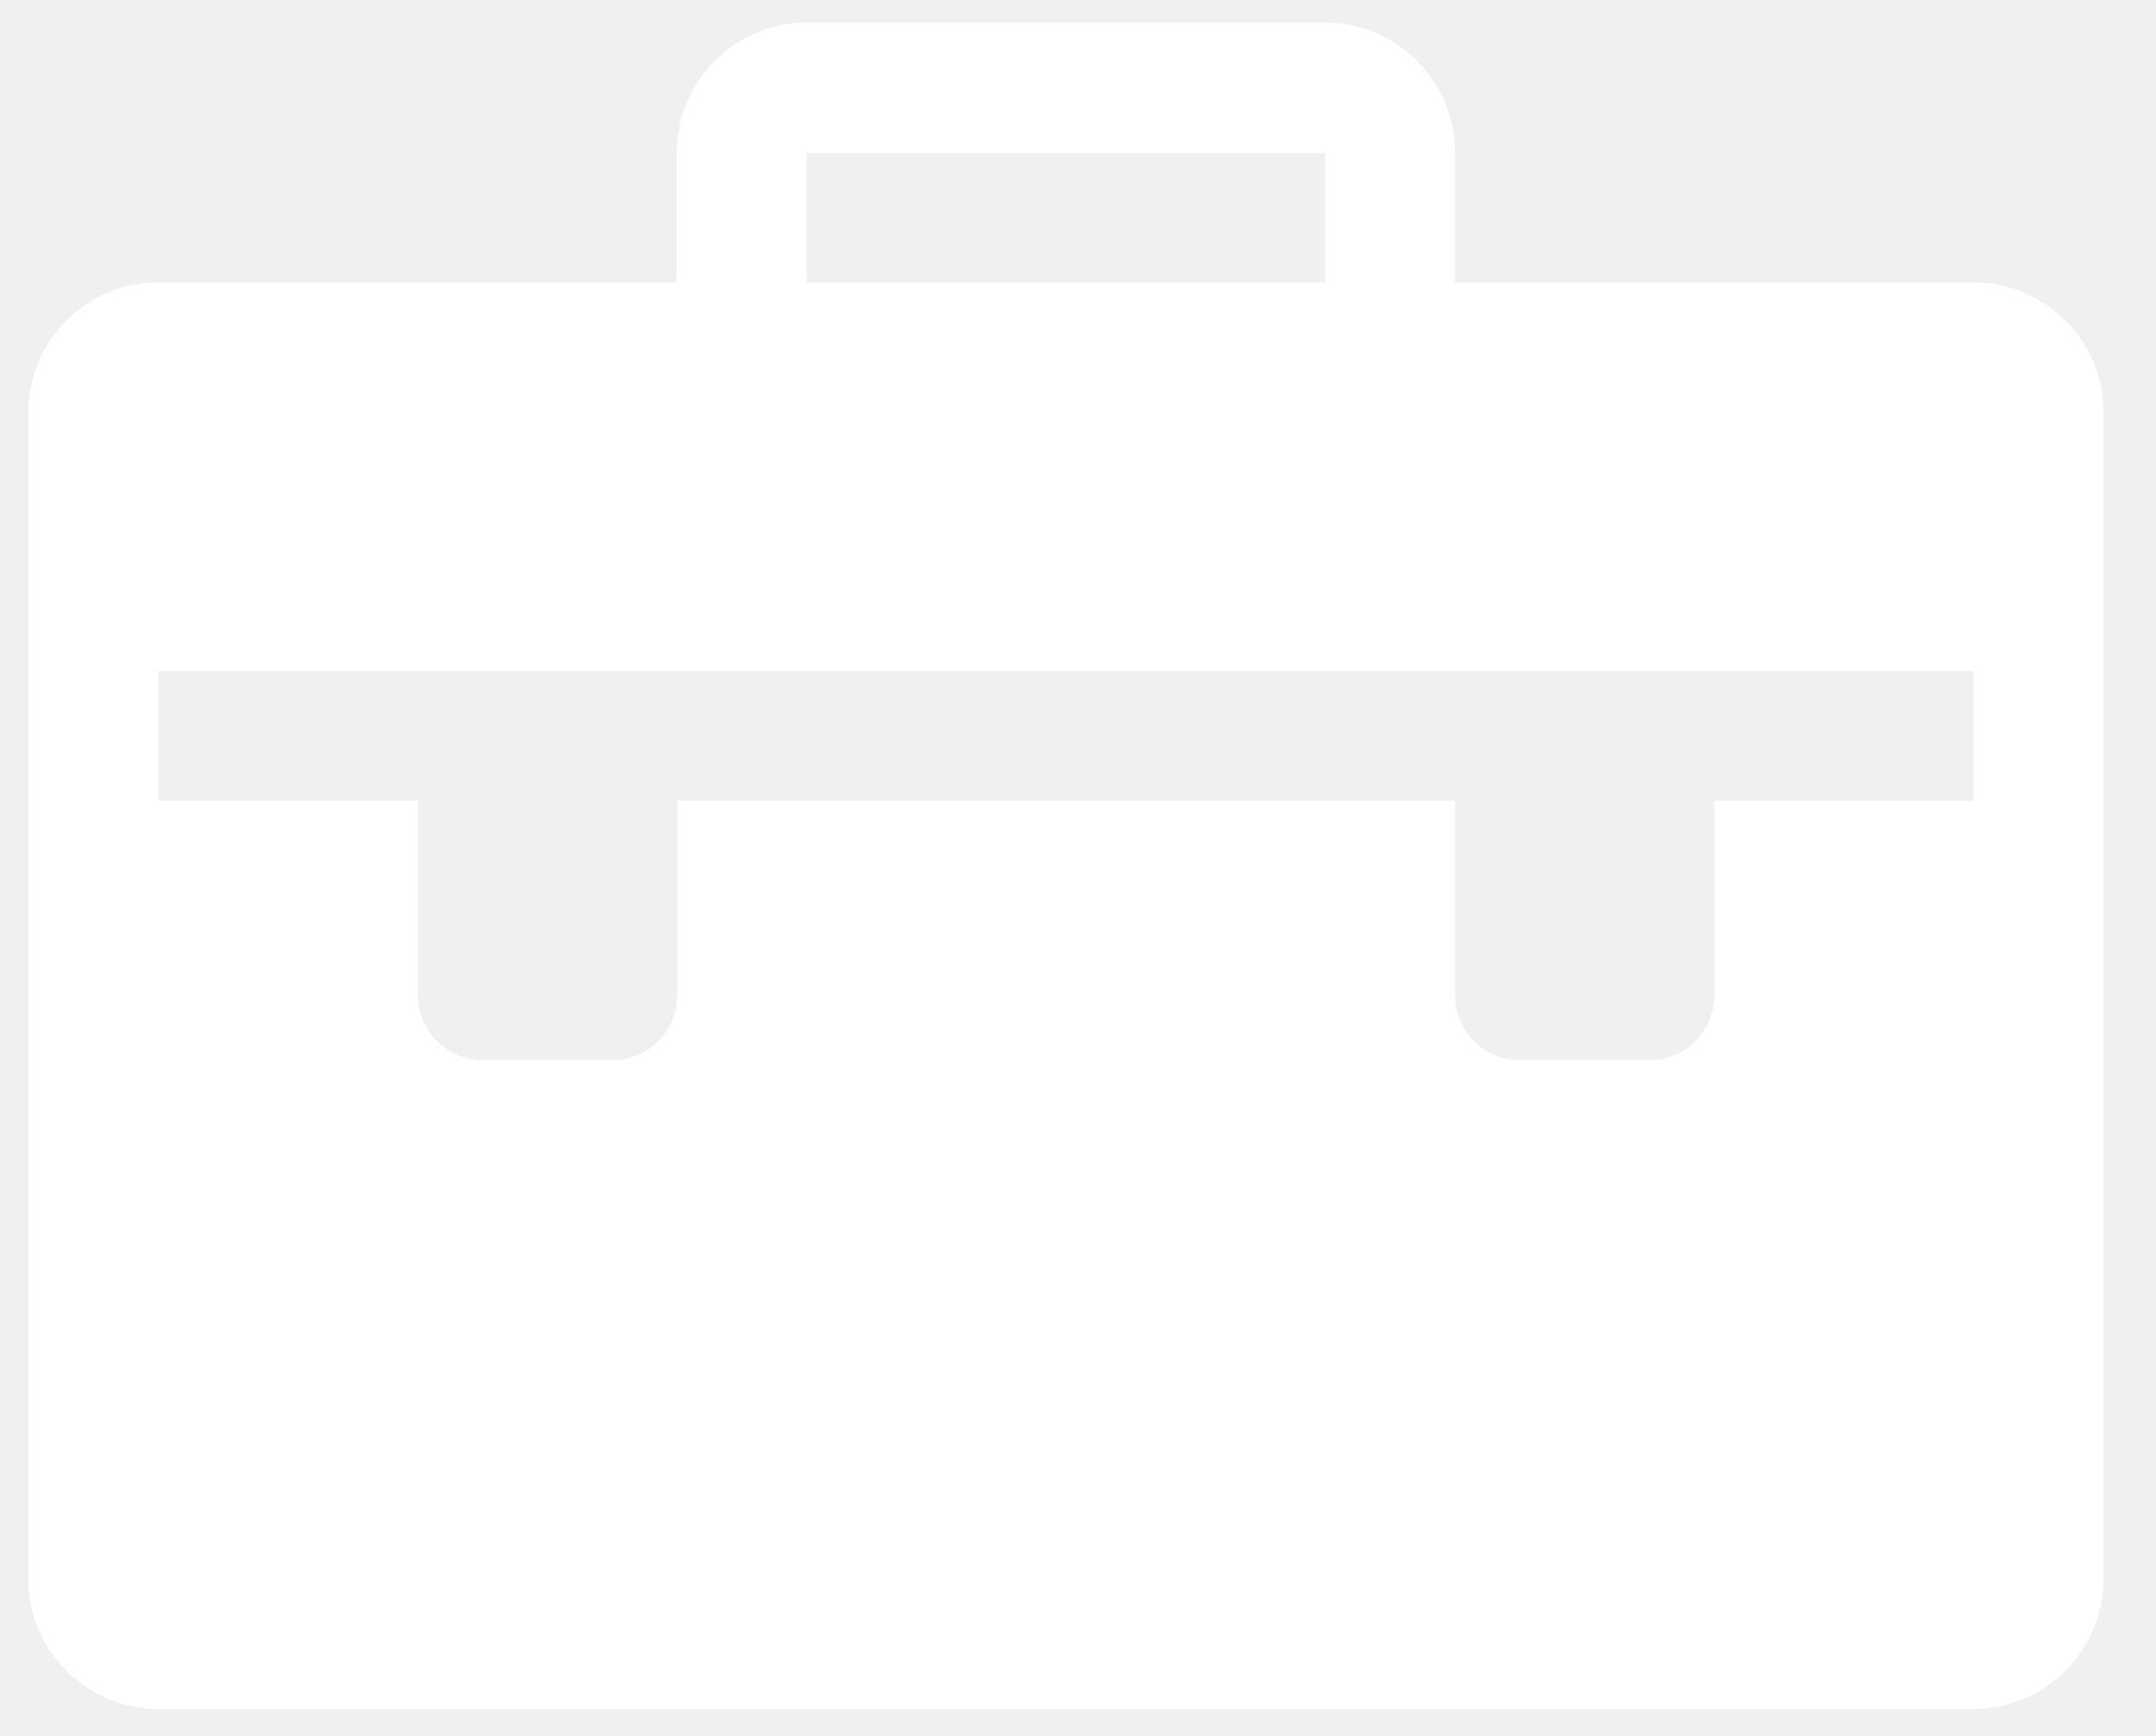
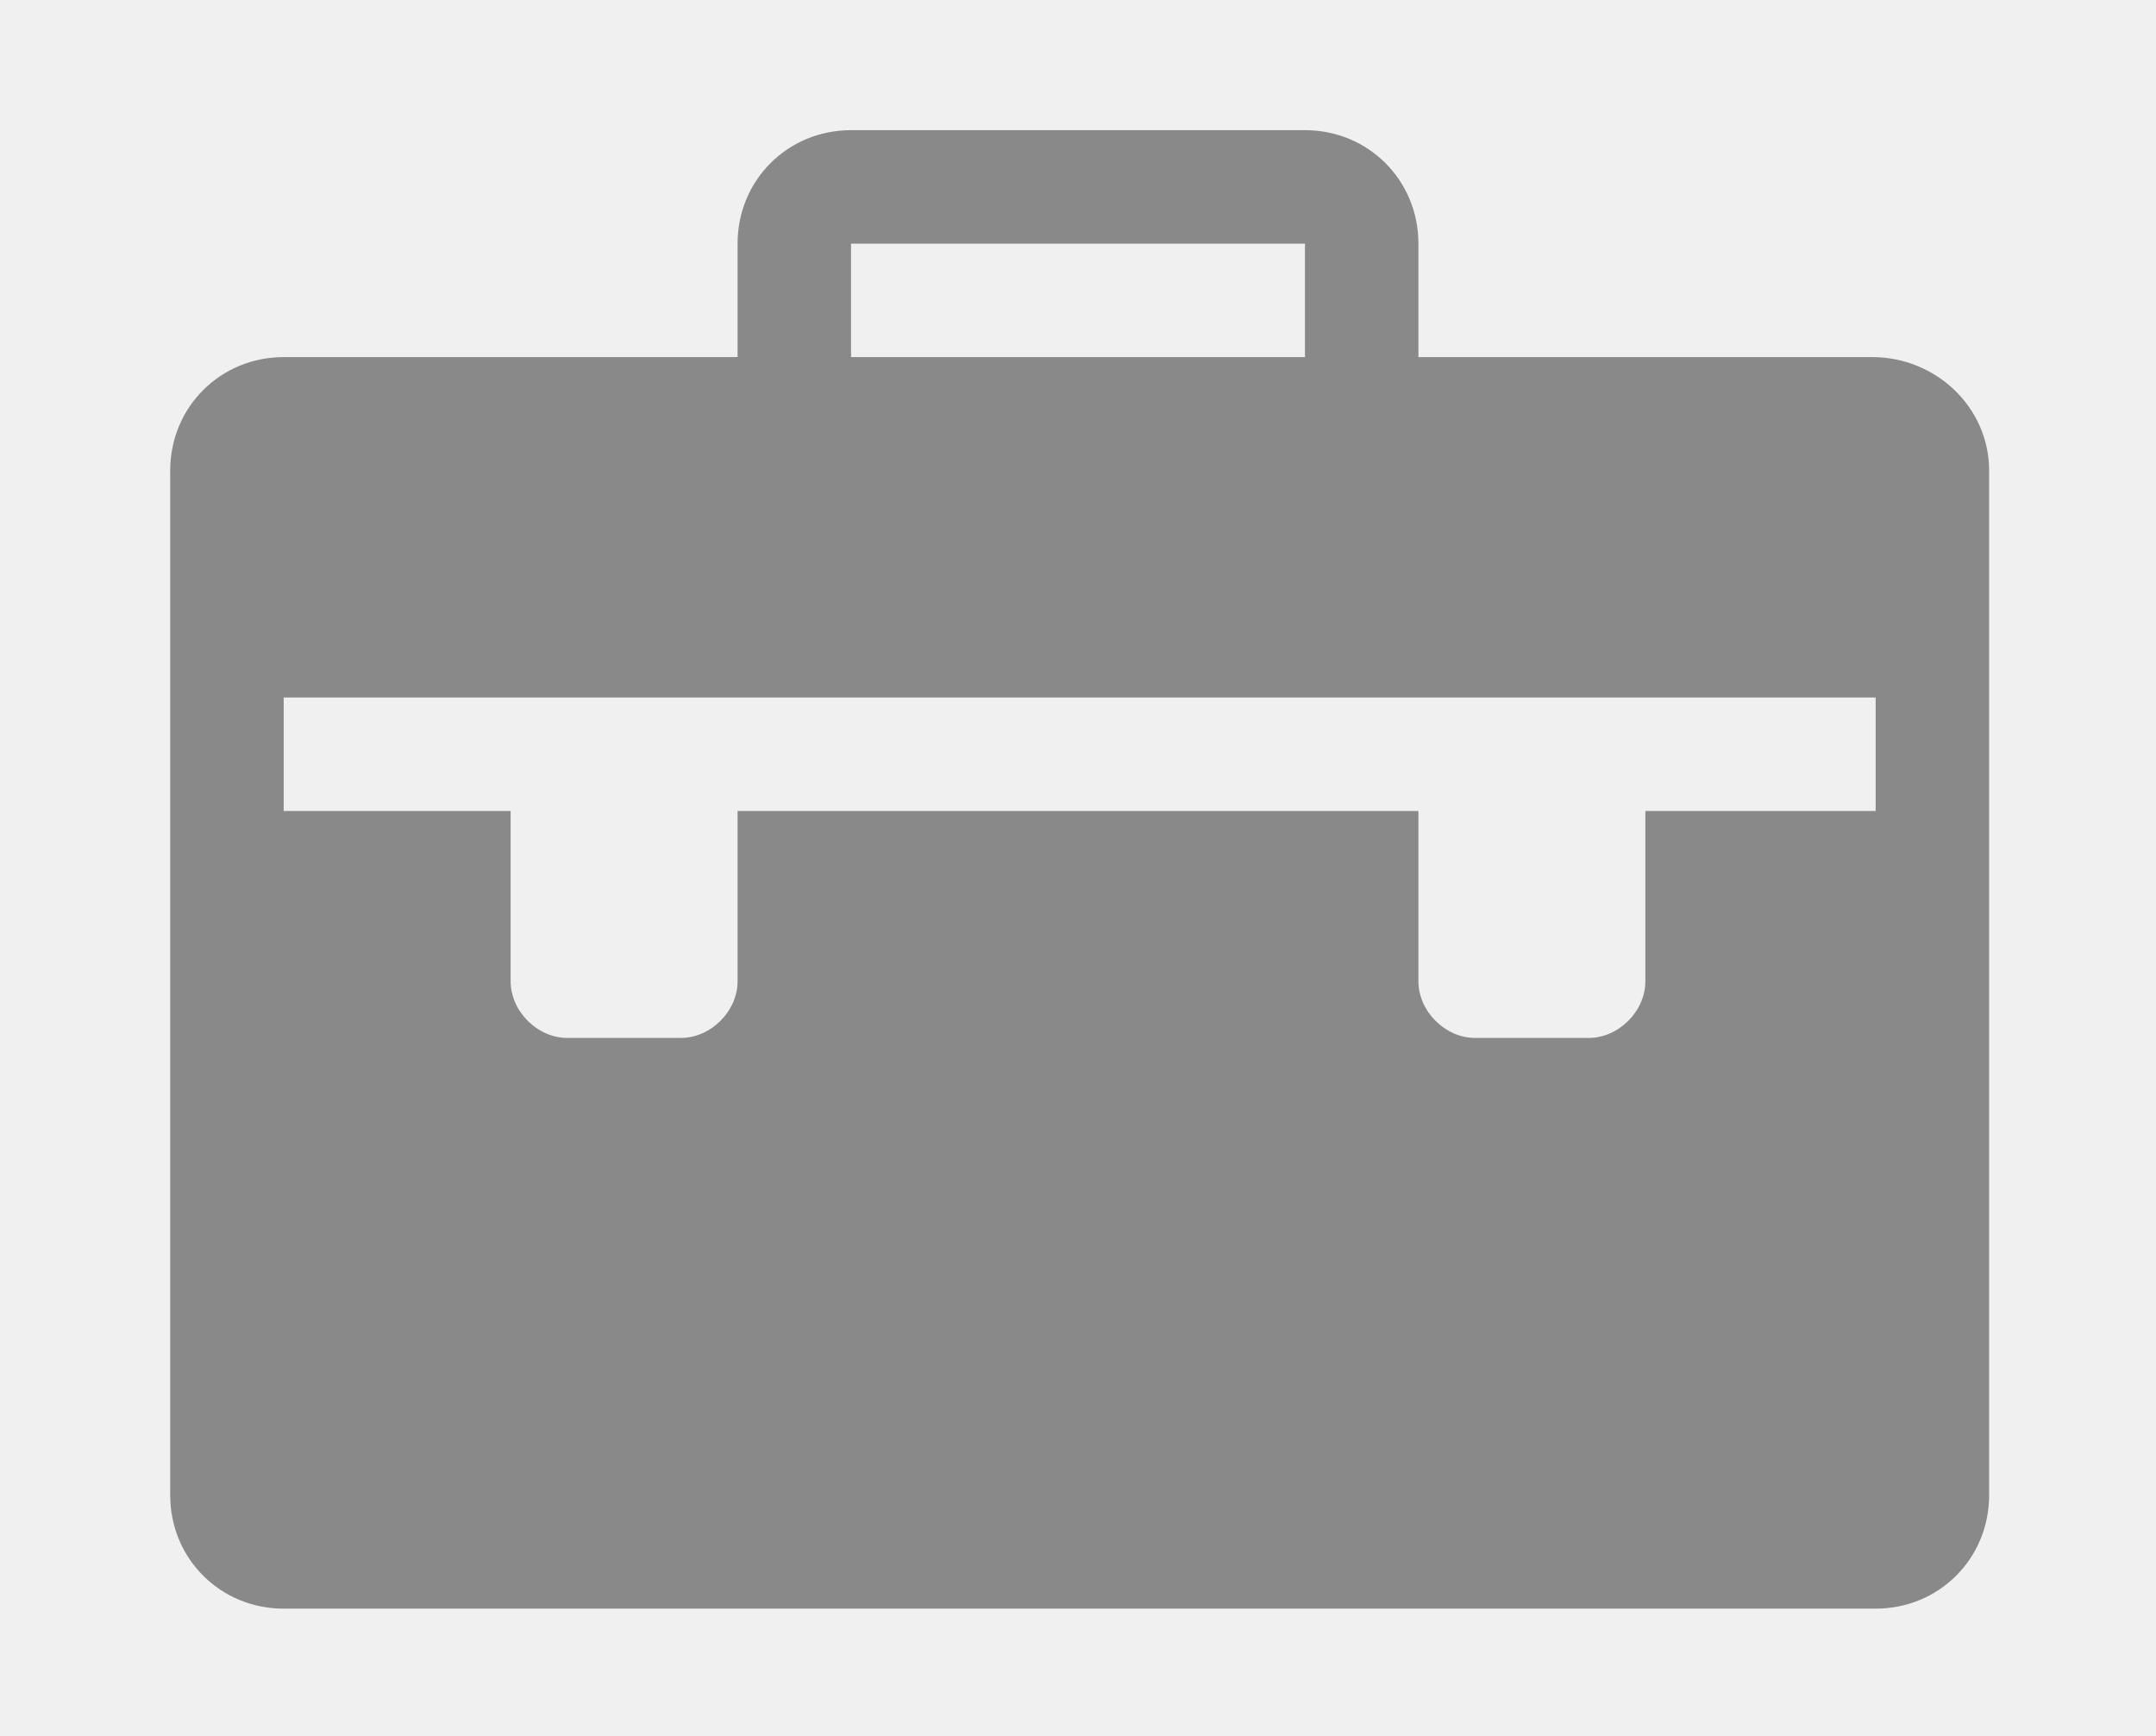
- <svg xmlns="http://www.w3.org/2000/svg" version="1.1" id="Camada_1" x="0px" y="0px" viewBox="0 0 41 33" style="enable-background:new 0 0 41 33;" xml:space="preserve">
+ <svg xmlns="http://www.w3.org/2000/svg" version="1.1" id="Camada_1" x="0px" y="0px" viewBox="0 0 64.6 52" style="enable-background:new 0 0 64.6 52;" xml:space="preserve">
  <style type="text/css">
- 	.st0{fill:#FFFFFF;}
+ 	.st0{fill:#898989;}
</style>
-   <path class="st0" d="M37.53,5.37h-9.86V2.9c0-1.36-1.11-2.47-2.47-2.47h-9.86c-1.36,0-2.47,1.11-2.47,2.47v2.47H3.01  c-1.36,0-2.47,1.11-2.47,2.47v22.19c0,1.36,1.11,2.47,2.47,2.47h34.52c1.36,0,2.47-1.11,2.47-2.47V7.83  C40,6.48,38.89,5.37,37.53,5.37z M15.34,2.91C15.34,2.91,15.35,2.9,15.34,2.91l9.86,0c0,0,0,0,0,0v2.46h-9.86L15.34,2.91L15.34,2.91  z M37.53,15.23H32.6v3.7c0,0.68-0.55,1.23-1.23,1.23H28.9c-0.68,0-1.23-0.55-1.23-1.23v-3.7H12.88v3.7c0,0.68-0.55,1.23-1.23,1.23  H9.18c-0.68,0-1.23-0.55-1.23-1.23v-3.7H3.01v-2.47h34.52V15.23z" />
+   <path class="st0" d="M56.1,10.7H42.5V7.3c0-1.9-1.5-3.4-3.4-3.4H25.5c-1.9,0-3.4,1.5-3.4,3.4v3.4H8.5c-1.9,0-3.4,1.5-3.4,3.4v30.7  c0,1.9,1.5,3.4,3.4,3.4h47.7c1.9,0,3.4-1.5,3.4-3.4V14.1C59.6,12.2,58,10.7,56.1,10.7z M25.5,7.3C25.5,7.3,25.5,7.3,25.5,7.3h13.6  l0,0v3.4H25.5L25.5,7.3L25.5,7.3z M56.1,24.3h-6.8v5.1c0,0.9-0.8,1.7-1.7,1.7h-3.4c-0.9,0-1.7-0.8-1.7-1.7v-5.1H22.1v5.1  c0,0.9-0.8,1.7-1.7,1.7H17c-0.9,0-1.7-0.8-1.7-1.7v-5.1H8.5v-3.4h47.7V24.3z" />
</svg>
